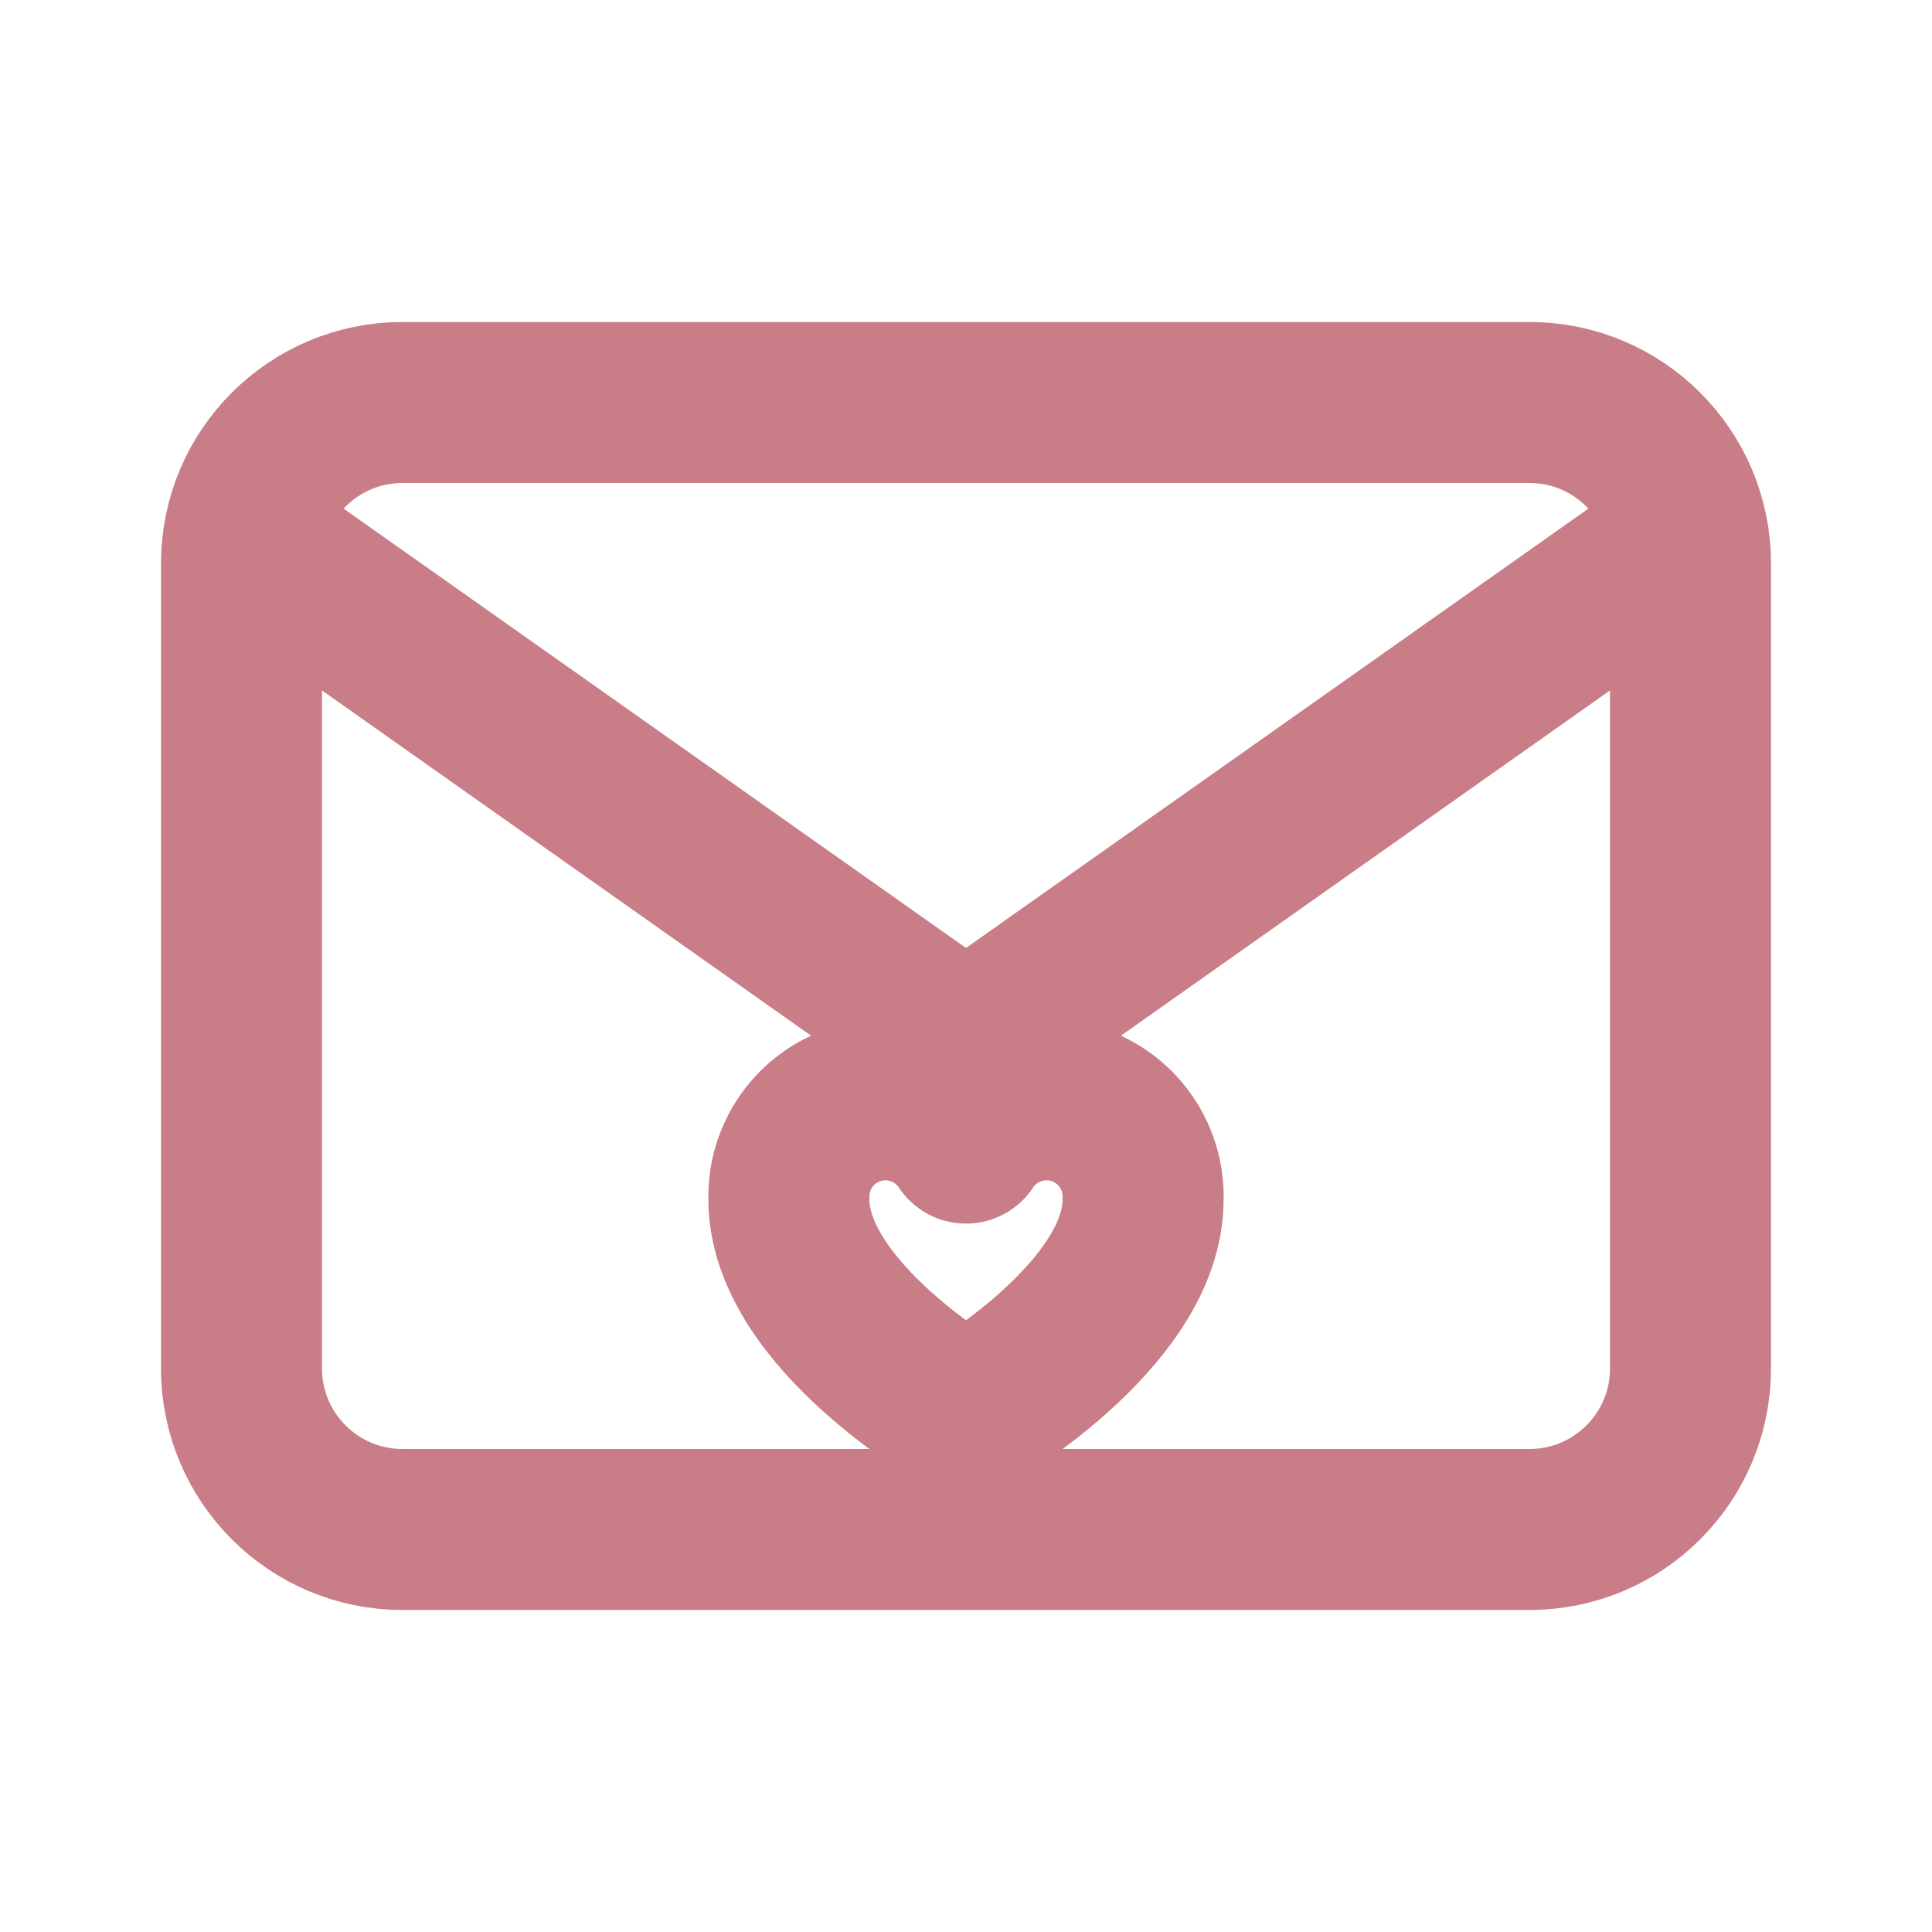
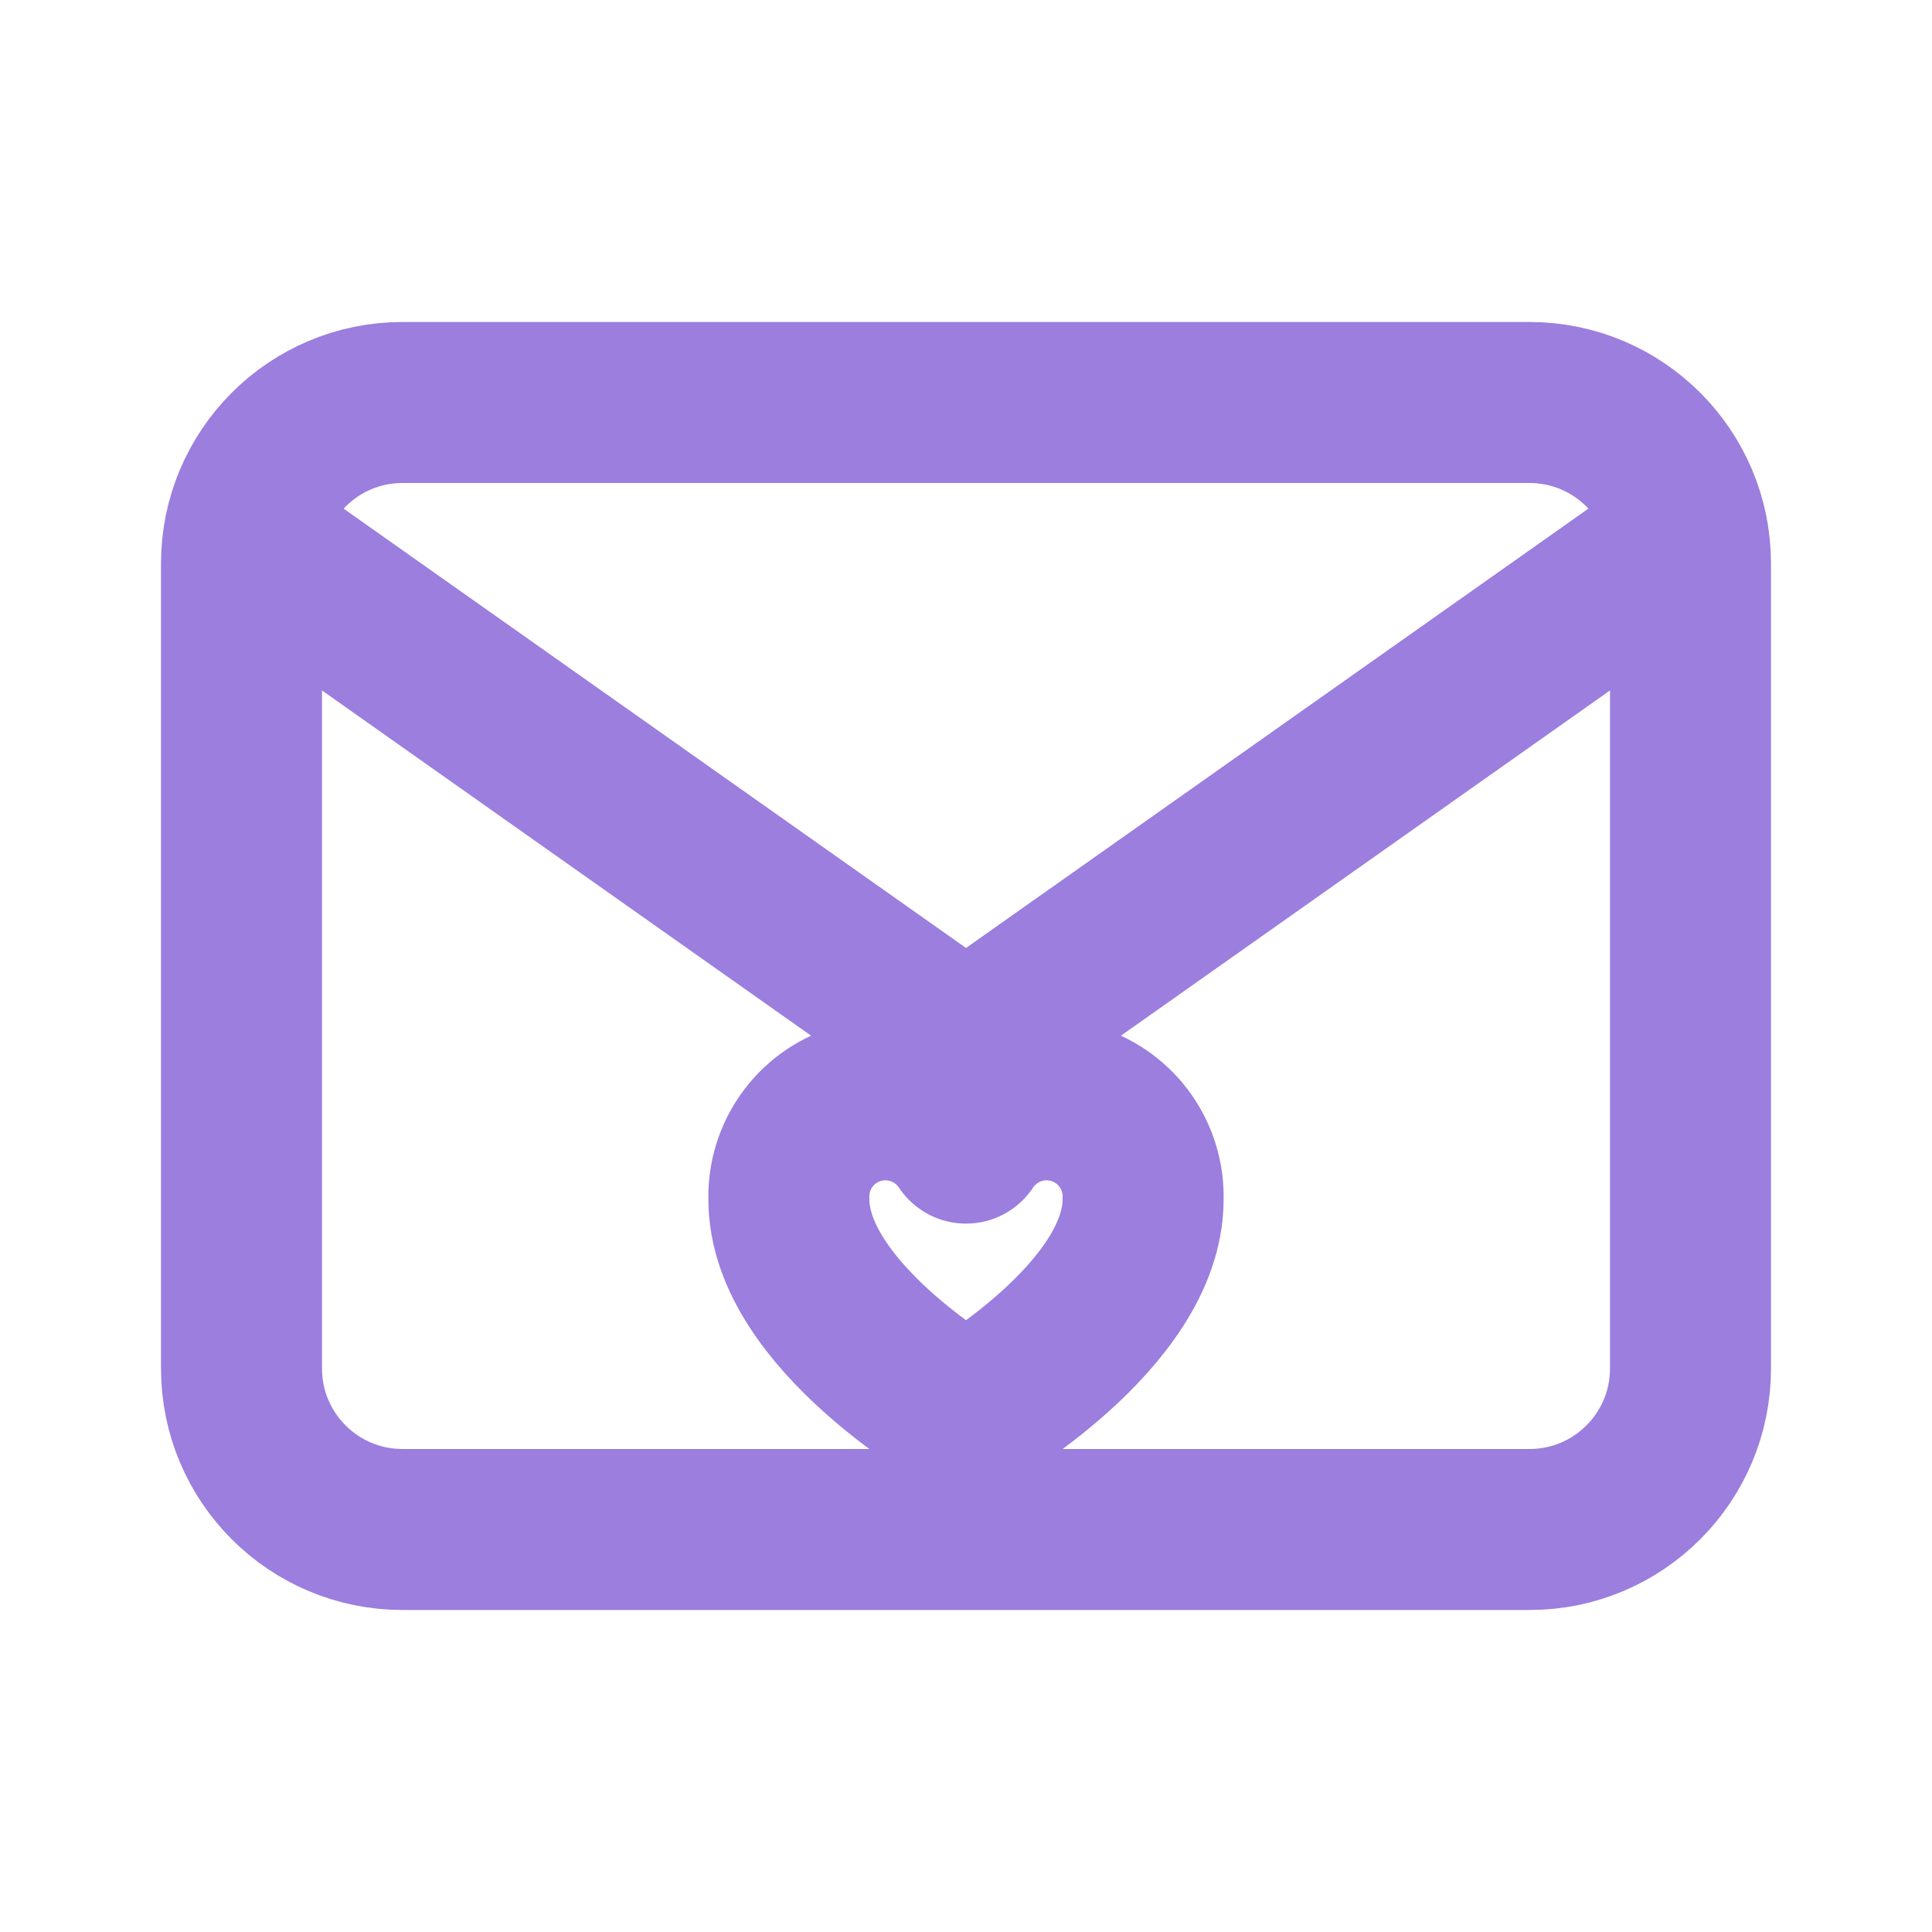
- <svg xmlns="http://www.w3.org/2000/svg" viewBox="0 0 24 24" width="24" height="24" fill="none" stroke="#C87D87" stroke-width="2" stroke-linecap="round" stroke-linejoin="round" aria-hidden="true">
+ <svg xmlns="http://www.w3.org/2000/svg" viewBox="0 0 24 24" width="24" height="24" fill="none" stroke="#9B7EDE" stroke-width="2" stroke-linecap="round" stroke-linejoin="round" aria-hidden="true">
  <rect x="3" y="5" width="18" height="14" rx="2" />
  <path d="M3.5 7 12 13l8.5-6" />
  <path d="M12 17.6s-2.2-1.25-2.2-2.7a1.2 1.2 0 0 1 2.2-.7 1.2 1.2 0 0 1 2.2.7c0 1.45-2.2 2.7-2.2 2.7z" />
</svg>
